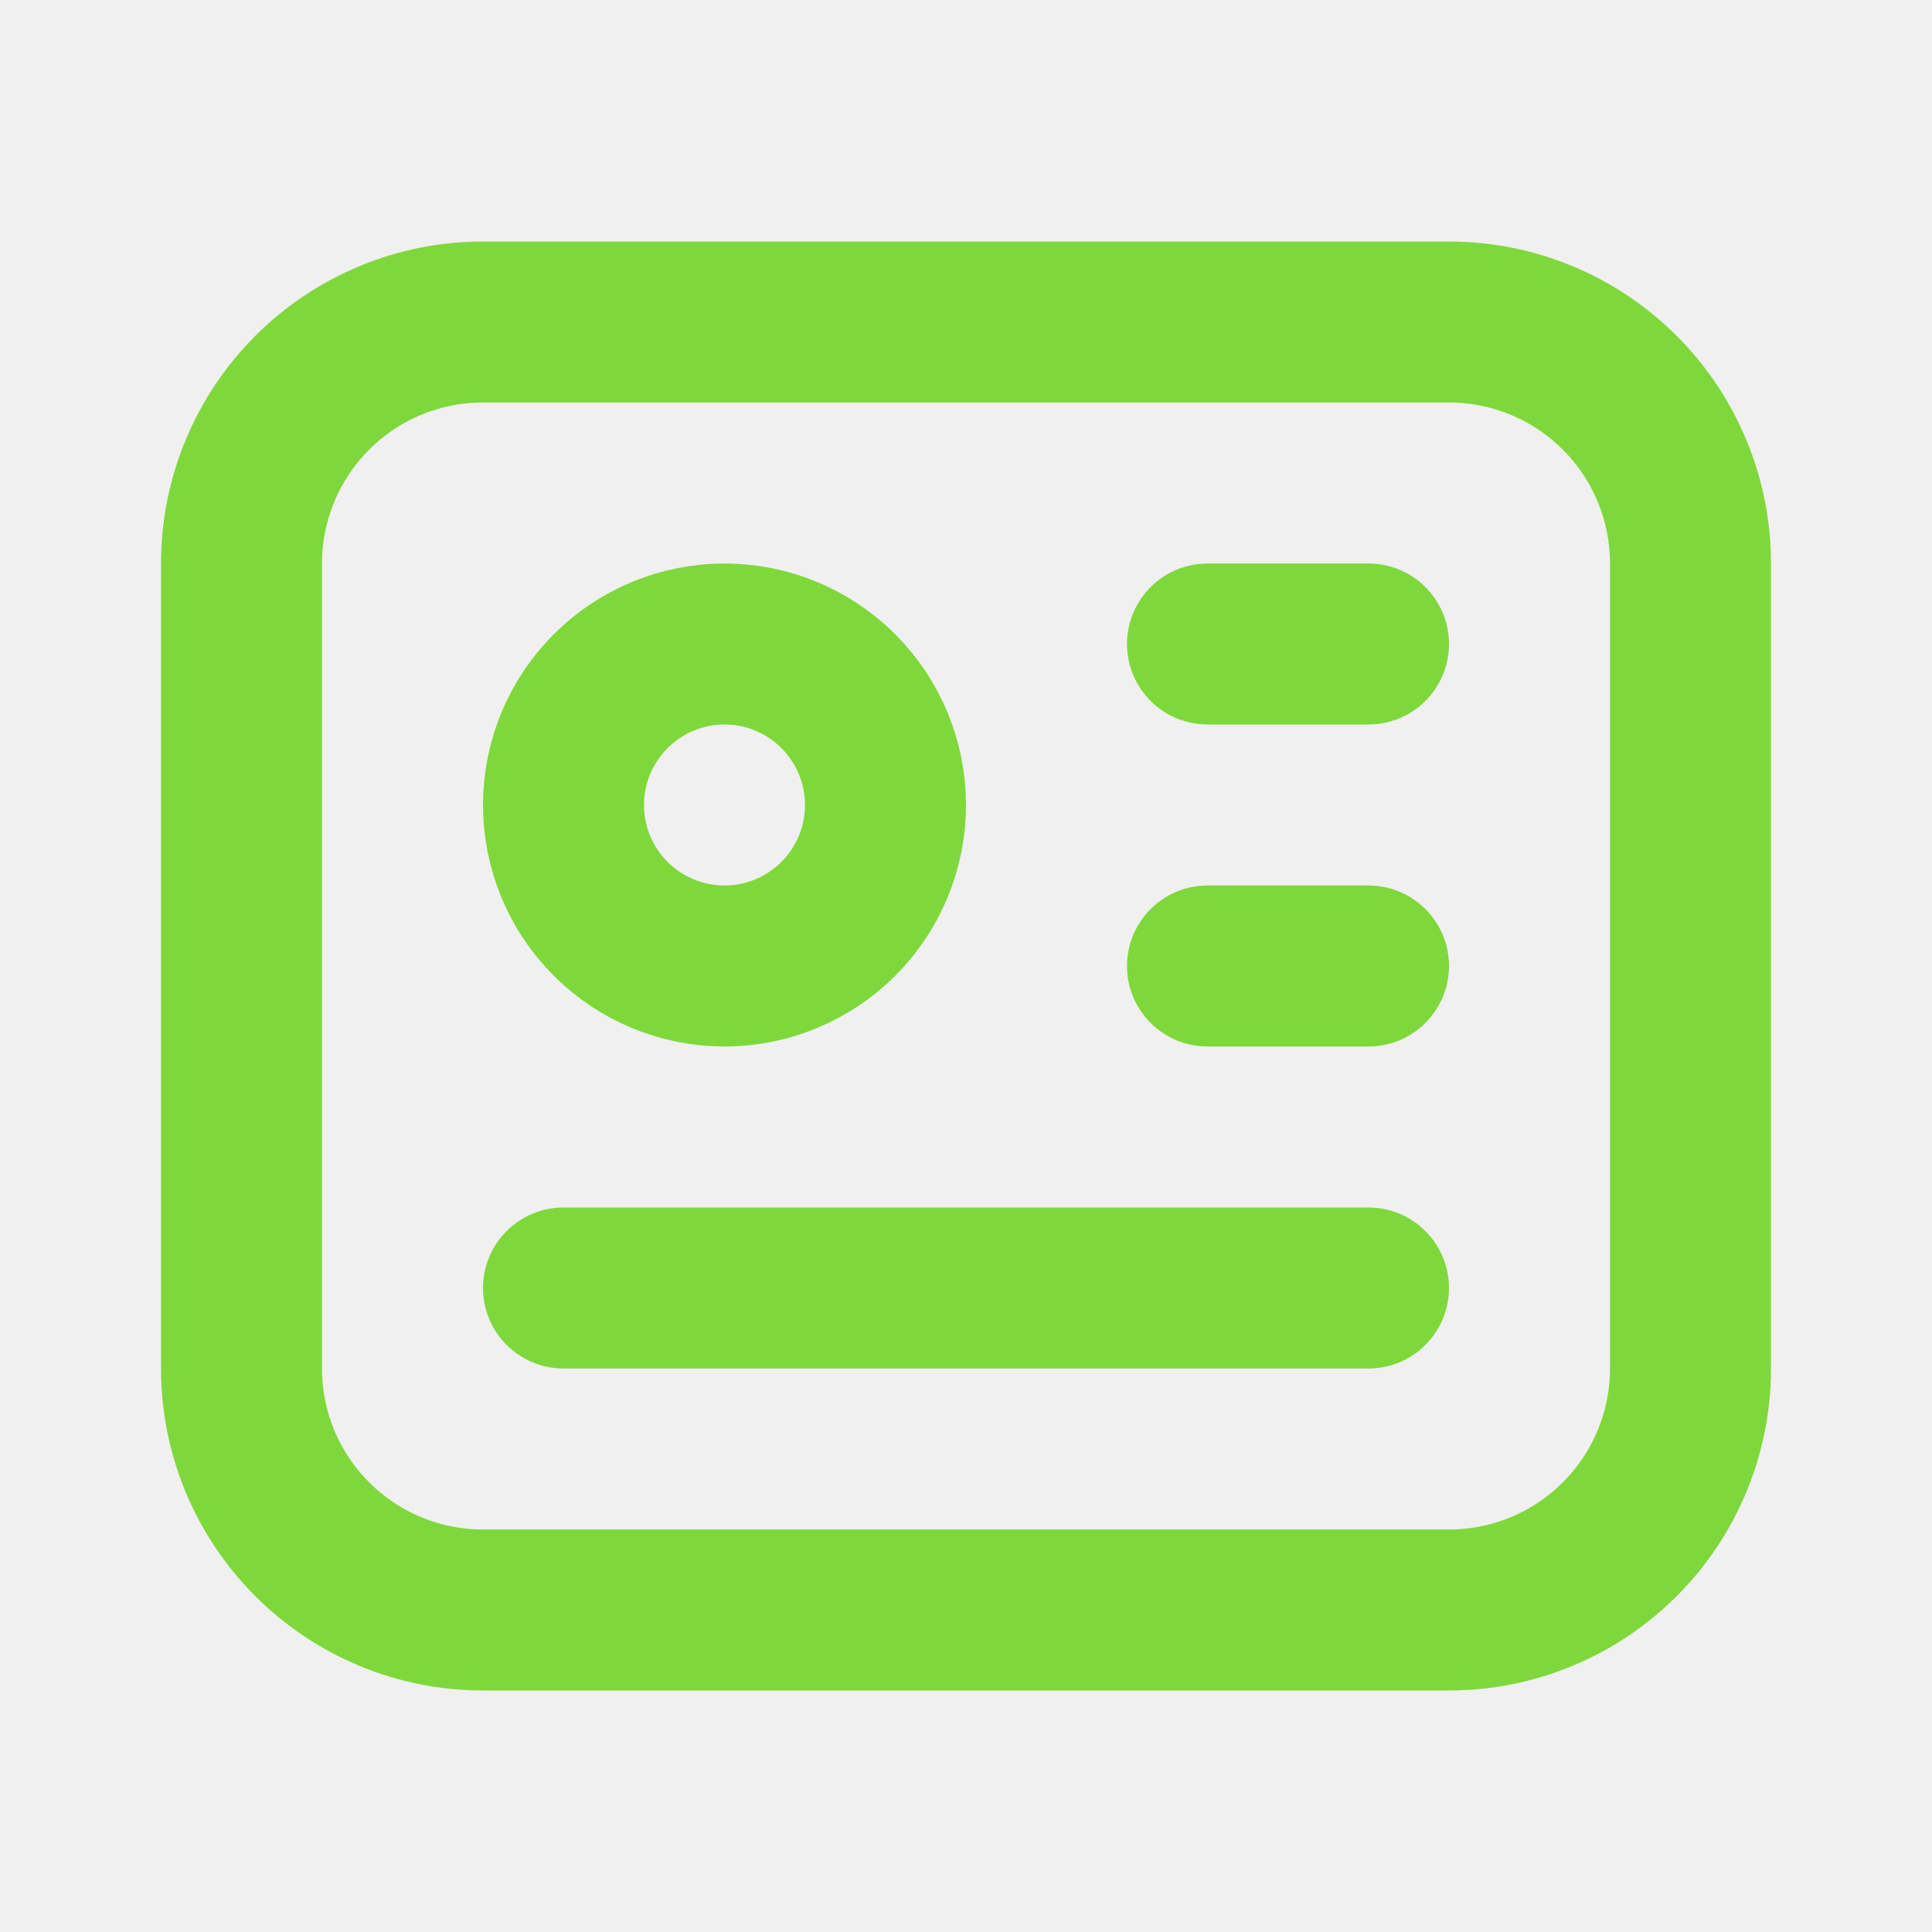
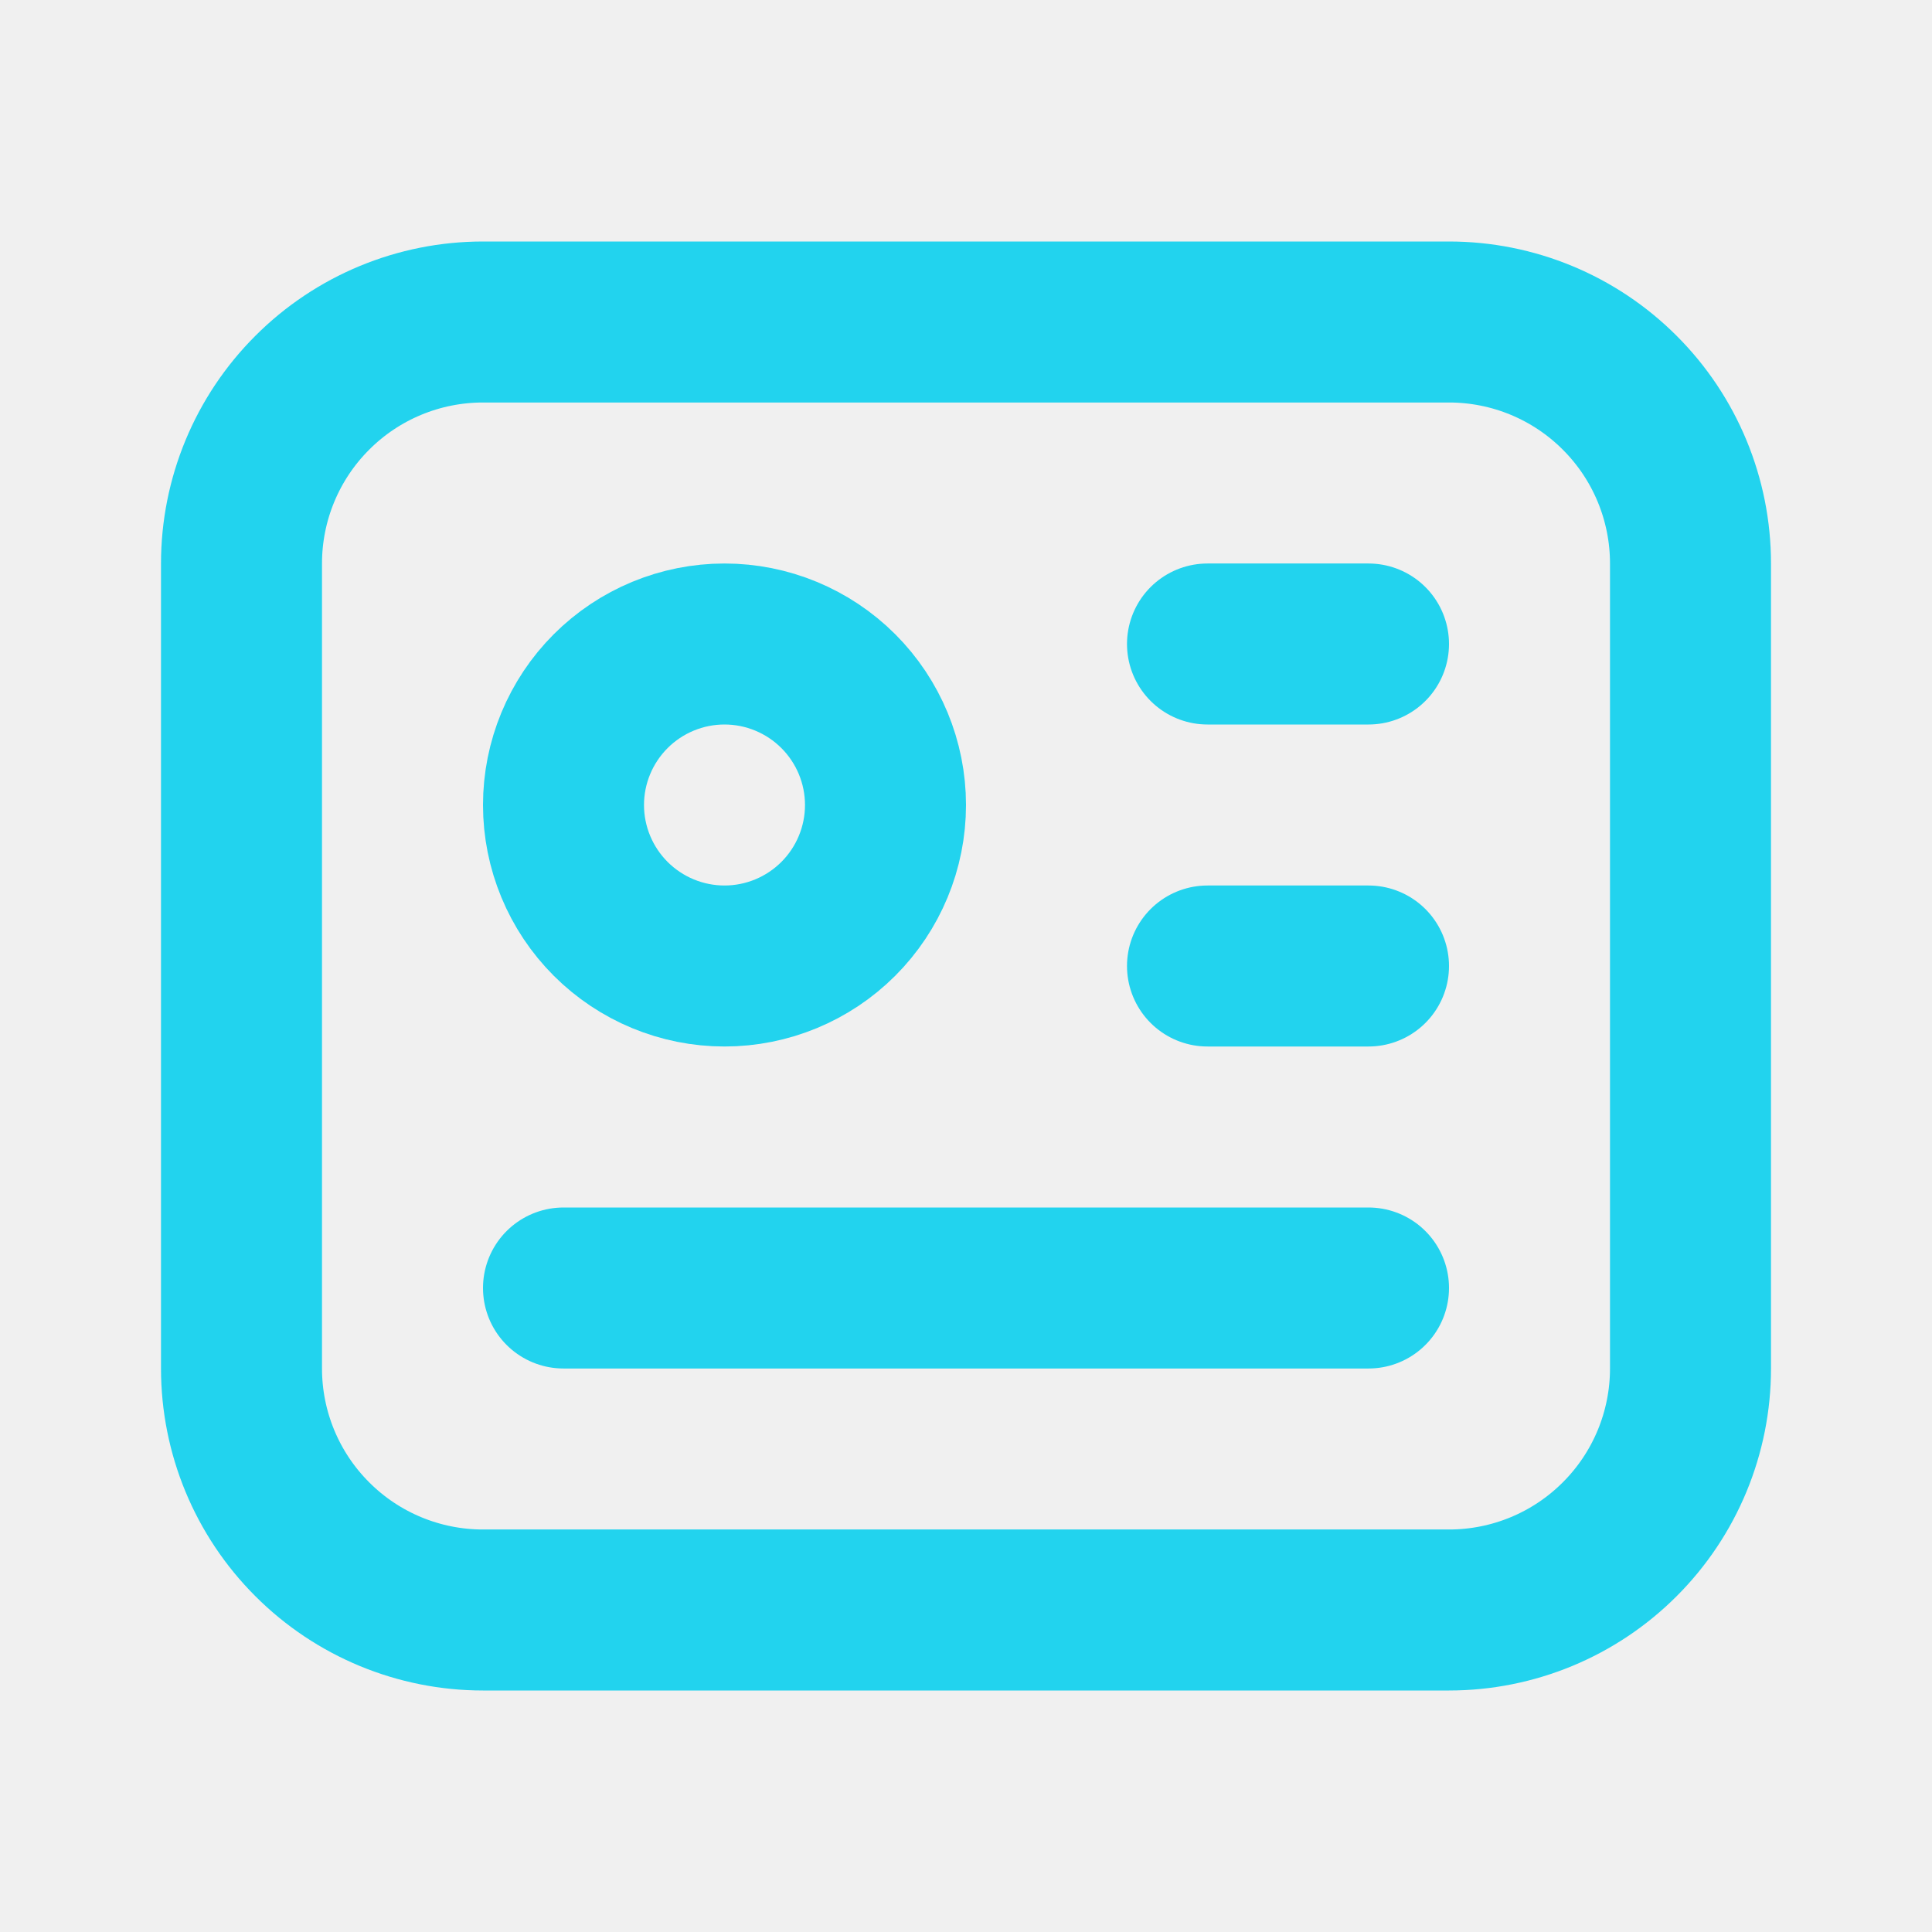
<svg xmlns="http://www.w3.org/2000/svg" width="24" height="24" viewBox="0 0 24 24" fill="none">
  <mask id="mask0_1_9886" style="mask-type:alpha" maskUnits="userSpaceOnUse" x="0" y="0" width="24" height="24">
    <rect width="24" height="24" fill="white" />
  </mask>
  <g mask="url(#mask0_1_9886)">
-     <path d="M3 7C3 6.204 3.316 5.441 3.879 4.879C4.441 4.316 5.204 4 6 4H18C18.796 4 19.559 4.316 20.121 4.879C20.684 5.441 21 6.204 21 7V17C21 17.796 20.684 18.559 20.121 19.121C19.559 19.684 18.796 20 18 20H6C5.204 20 4.441 19.684 3.879 19.121C3.316 18.559 3 17.796 3 17V7Z" stroke="#7FD83B" stroke-width="2" stroke-linecap="round" stroke-linejoin="round" />
-     <path d="M7 10C7 10.53 7.211 11.039 7.586 11.414C7.961 11.789 8.47 12 9 12C9.53 12 10.039 11.789 10.414 11.414C10.789 11.039 11 10.53 11 10C11 9.47 10.789 8.961 10.414 8.586C10.039 8.211 9.53 8 9 8C8.47 8 7.961 8.211 7.586 8.586C7.211 8.961 7 9.47 7 10Z" stroke="#7FD83B" stroke-width="2" stroke-linecap="round" stroke-linejoin="round" />
-     <path d="M15 8H17" stroke="#7FD83B" stroke-width="2" stroke-linecap="round" stroke-linejoin="round" />
-     <path d="M15 12H17" stroke="#7FD83B" stroke-width="2" stroke-linecap="round" stroke-linejoin="round" />
-     <path d="M7 16H17" stroke="#7FD83B" stroke-width="2" stroke-linecap="round" stroke-linejoin="round" />
+     <path d="M3 7C3 6.204 3.316 5.441 3.879 4.879C4.441 4.316 5.204 4 6 4H18C18.796 4 19.559 4.316 20.121 4.879C20.684 5.441 21 6.204 21 7V17C21 17.796 20.684 18.559 20.121 19.121C19.559 19.684 18.796 20 18 20H6C5.204 20 4.441 19.684 3.879 19.121C3.316 18.559 3 17.796 3 17V7Z" stroke="#22d3ee" stroke-width="2" stroke-linecap="round" stroke-linejoin="round" />
+     <path d="M7 10C7 10.53 7.211 11.039 7.586 11.414C7.961 11.789 8.47 12 9 12C9.53 12 10.039 11.789 10.414 11.414C10.789 11.039 11 10.53 11 10C11 9.47 10.789 8.961 10.414 8.586C10.039 8.211 9.53 8 9 8C8.47 8 7.961 8.211 7.586 8.586C7.211 8.961 7 9.47 7 10Z" stroke="#22d3ee" stroke-width="2" stroke-linecap="round" stroke-linejoin="round" />
+     <path d="M15 8H17" stroke="#22d3ee" stroke-width="2" stroke-linecap="round" stroke-linejoin="round" />
+     <path d="M15 12H17" stroke="#22d3ee" stroke-width="2" stroke-linecap="round" stroke-linejoin="round" />
+     <path d="M7 16H17" stroke="#22d3ee" stroke-width="2" stroke-linecap="round" stroke-linejoin="round" />
  </g>
</svg>
